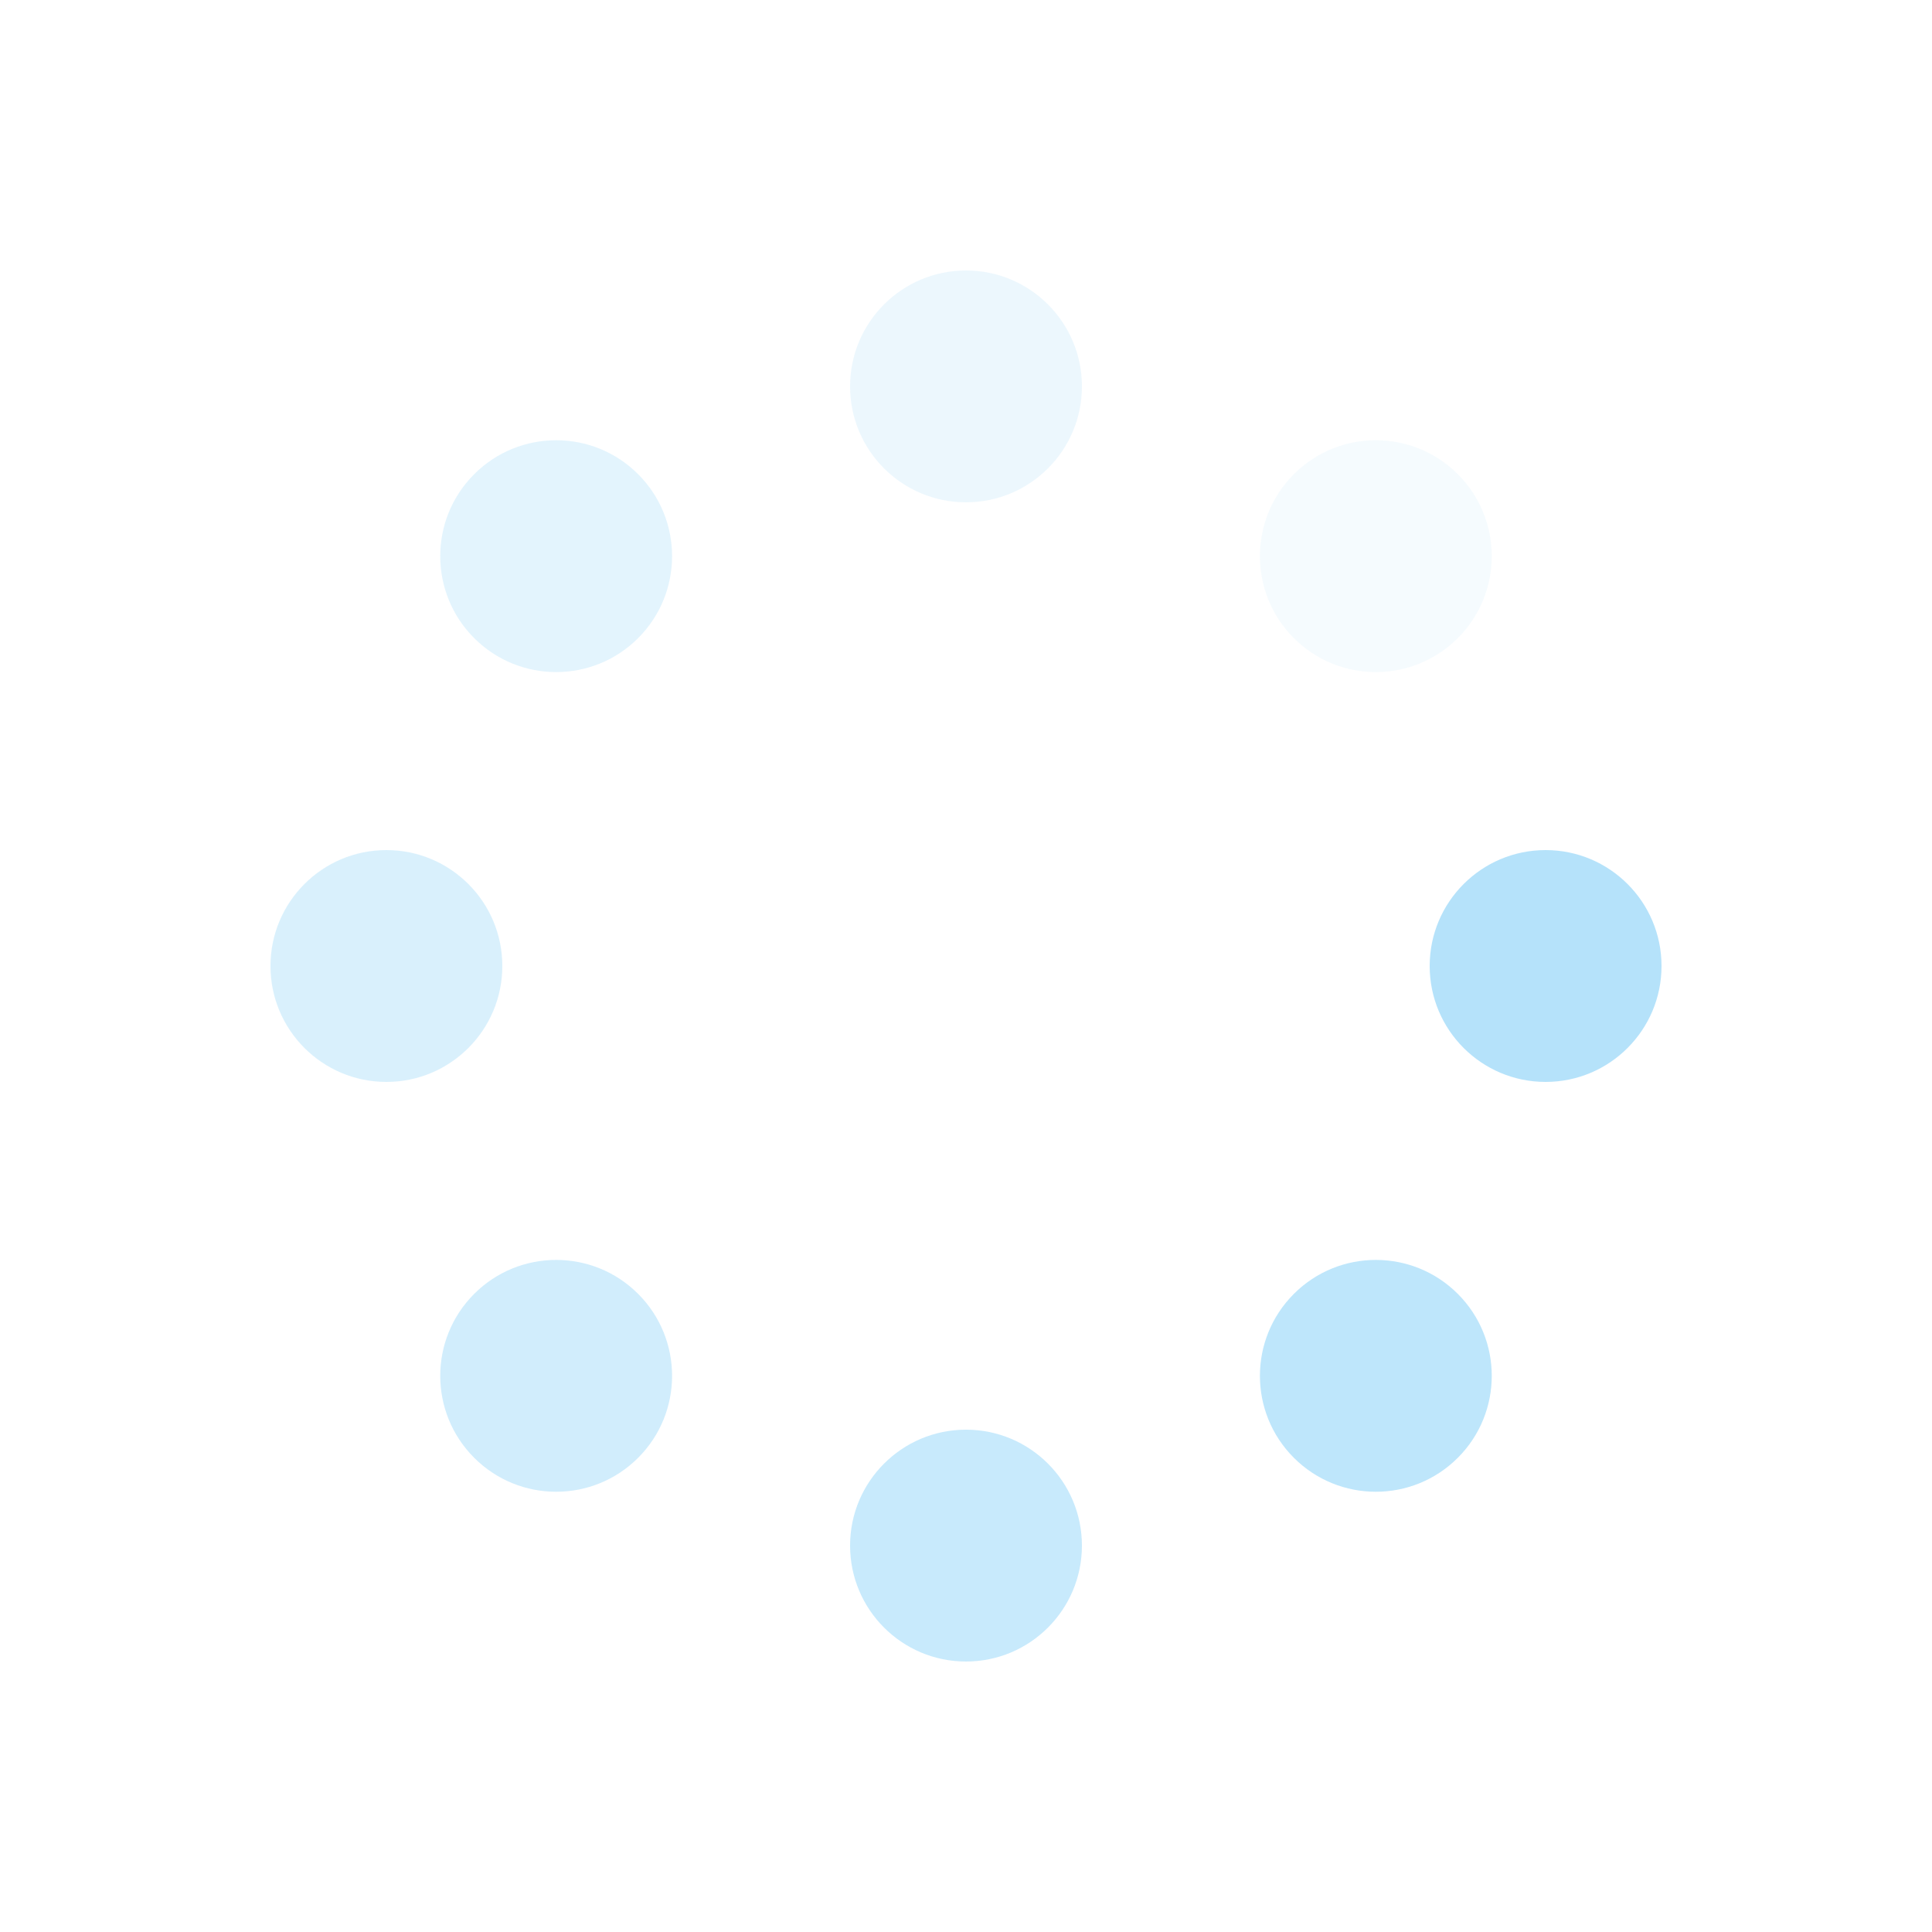
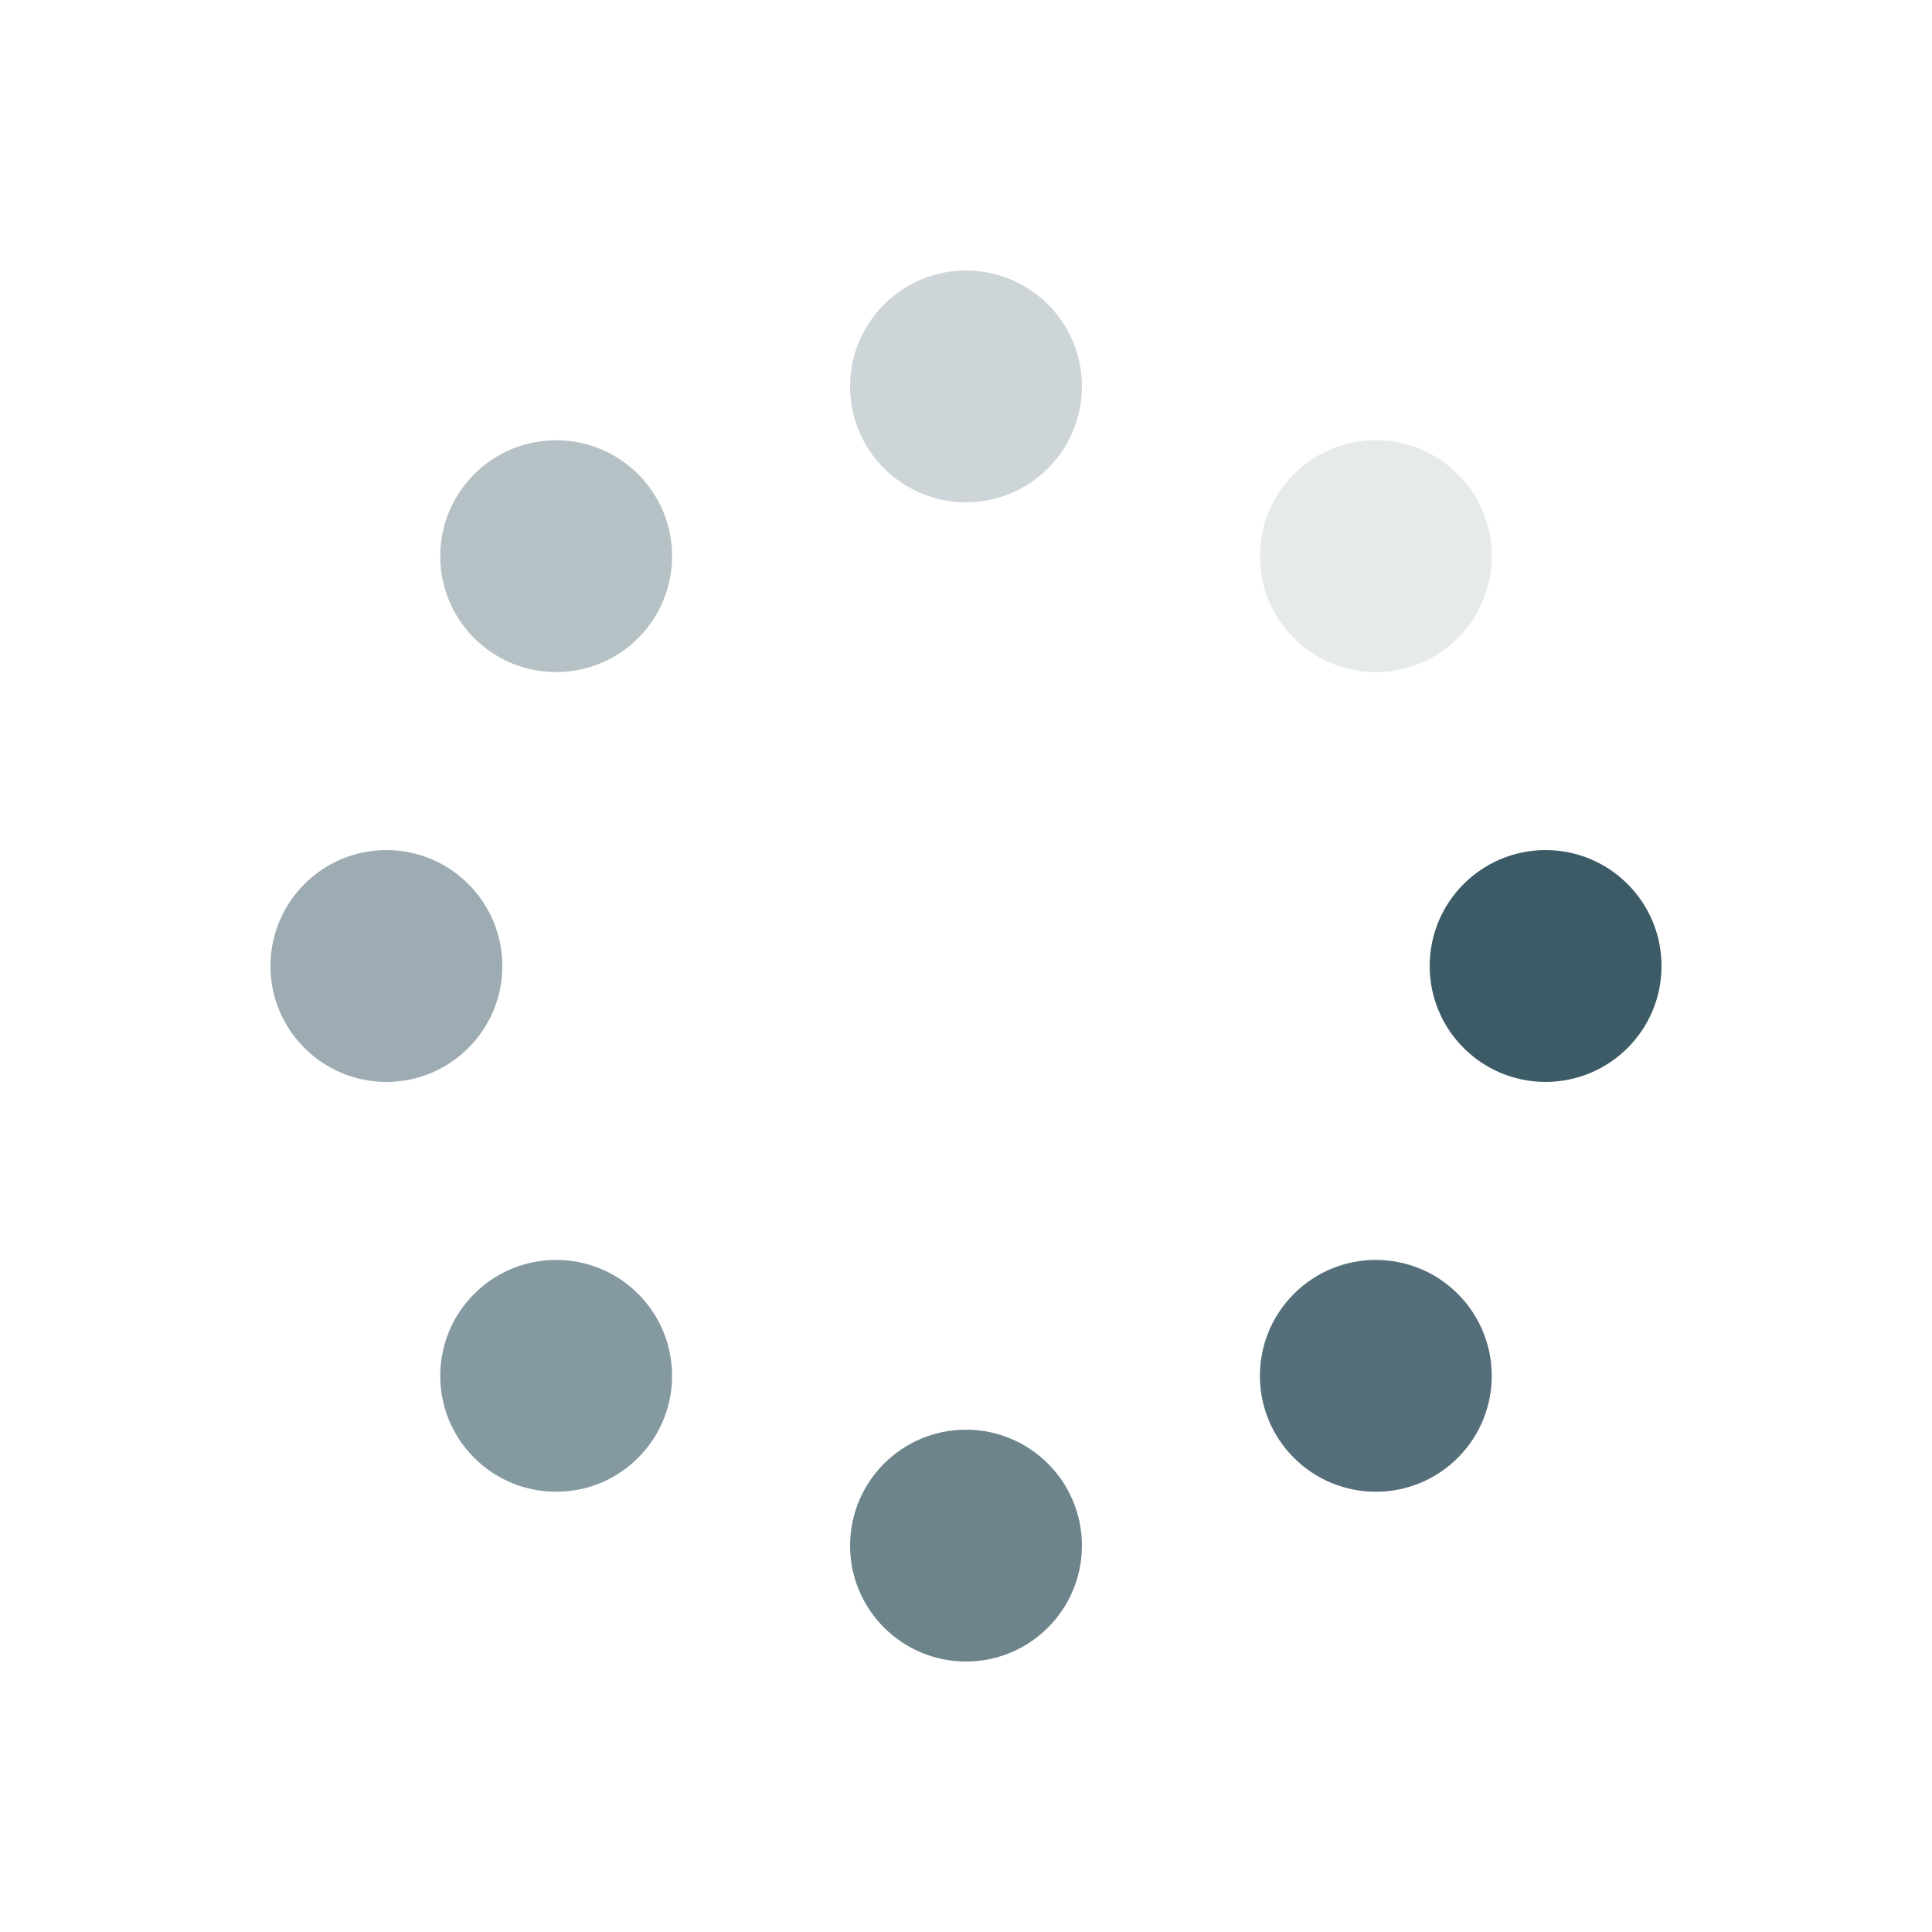
<svg xmlns="http://www.w3.org/2000/svg" style="margin:auto;background:#ffffff00;display:block;" width="200px" height="200px" viewBox="0 0 100 100" preserveAspectRatio="xMidYMid">
  <g transform="translate(80,50)">
    <g transform="rotate(0)">
-       <circle cx="0" cy="0" r="6" fill="#B5E2FA" fill-opacity="1">
+       <circle cx="0" cy="0" r="6" fill="#3C5B66" fill-opacity="1">
        <animateTransform attributeName="transform" type="scale" begin="-0.875s" values="1.5 1.5;1 1" keyTimes="0;1" dur="1s" repeatCount="indefinite" />
        <animate attributeName="fill-opacity" keyTimes="0;1" dur="1s" repeatCount="indefinite" values="1;0" begin="-0.875s" />
      </circle>
    </g>
  </g>
  <g transform="translate(71.2132,71.2132)">
    <g transform="rotate(45)">
-       <circle cx="0" cy="0" r="6" fill="#B5E2FA" fill-opacity="0.875">
+       <circle cx="0" cy="0" r="6" fill="#3C5B66" fill-opacity="0.875">
        <animateTransform attributeName="transform" type="scale" begin="-0.75s" values="1.5 1.5;1 1" keyTimes="0;1" dur="1s" repeatCount="indefinite" />
        <animate attributeName="fill-opacity" keyTimes="0;1" dur="1s" repeatCount="indefinite" values="1;0" begin="-0.75s" />
      </circle>
    </g>
  </g>
  <g transform="translate(50,80)">
    <g transform="rotate(90)">
-       <circle cx="0" cy="0" r="6" fill="#B5E2FA" fill-opacity="0.75">
+       <circle cx="0" cy="0" r="6" fill="#3C5B66" fill-opacity="0.75">
        <animateTransform attributeName="transform" type="scale" begin="-0.625s" values="1.5 1.5;1 1" keyTimes="0;1" dur="1s" repeatCount="indefinite" />
        <animate attributeName="fill-opacity" keyTimes="0;1" dur="1s" repeatCount="indefinite" values="1;0" begin="-0.625s" />
      </circle>
    </g>
  </g>
  <g transform="translate(28.7868,71.2132)">
    <g transform="rotate(135)">
-       <circle cx="0" cy="0" r="6" fill="#B5E2FA" fill-opacity="0.625">
+       <circle cx="0" cy="0" r="6" fill="#3C5B66" fill-opacity="0.625">
        <animateTransform attributeName="transform" type="scale" begin="-0.5s" values="1.5 1.5;1 1" keyTimes="0;1" dur="1s" repeatCount="indefinite" />
        <animate attributeName="fill-opacity" keyTimes="0;1" dur="1s" repeatCount="indefinite" values="1;0" begin="-0.5s" />
      </circle>
    </g>
  </g>
  <g transform="translate(20,50)">
    <g transform="rotate(180)">
-       <circle cx="0" cy="0" r="6" fill="#B5E2FA" fill-opacity="0.5">
+       <circle cx="0" cy="0" r="6" fill="#3C5B66" fill-opacity="0.5">
        <animateTransform attributeName="transform" type="scale" begin="-0.375s" values="1.5 1.5;1 1" keyTimes="0;1" dur="1s" repeatCount="indefinite" />
        <animate attributeName="fill-opacity" keyTimes="0;1" dur="1s" repeatCount="indefinite" values="1;0" begin="-0.375s" />
      </circle>
    </g>
  </g>
  <g transform="translate(28.7868,28.7868)">
    <g transform="rotate(225)">
-       <circle cx="0" cy="0" r="6" fill="#B5E2FA" fill-opacity="0.375">
+       <circle cx="0" cy="0" r="6" fill="#3C5B66" fill-opacity="0.375">
        <animateTransform attributeName="transform" type="scale" begin="-0.25s" values="1.5 1.5;1 1" keyTimes="0;1" dur="1s" repeatCount="indefinite" />
        <animate attributeName="fill-opacity" keyTimes="0;1" dur="1s" repeatCount="indefinite" values="1;0" begin="-0.25s" />
      </circle>
    </g>
  </g>
  <g transform="translate(50,20)">
    <g transform="rotate(270)">
-       <circle cx="0" cy="0" r="6" fill="#B5E2FA" fill-opacity="0.25">
+       <circle cx="0" cy="0" r="6" fill="#3C5B66" fill-opacity="0.25">
        <animateTransform attributeName="transform" type="scale" begin="-0.125s" values="1.5 1.5;1 1" keyTimes="0;1" dur="1s" repeatCount="indefinite" />
        <animate attributeName="fill-opacity" keyTimes="0;1" dur="1s" repeatCount="indefinite" values="1;0" begin="-0.125s" />
      </circle>
    </g>
  </g>
  <g transform="translate(71.2132,28.7868)">
    <g transform="rotate(315)">
-       <circle cx="0" cy="0" r="6" fill="#B5E2FA" fill-opacity="0.125">
+       <circle cx="0" cy="0" r="6" fill="#3C5B66" fill-opacity="0.125">
        <animateTransform attributeName="transform" type="scale" begin="0s" values="1.5 1.5;1 1" keyTimes="0;1" dur="1s" repeatCount="indefinite" />
        <animate attributeName="fill-opacity" keyTimes="0;1" dur="1s" repeatCount="indefinite" values="1;0" begin="0s" />
      </circle>
    </g>
  </g>
</svg>
